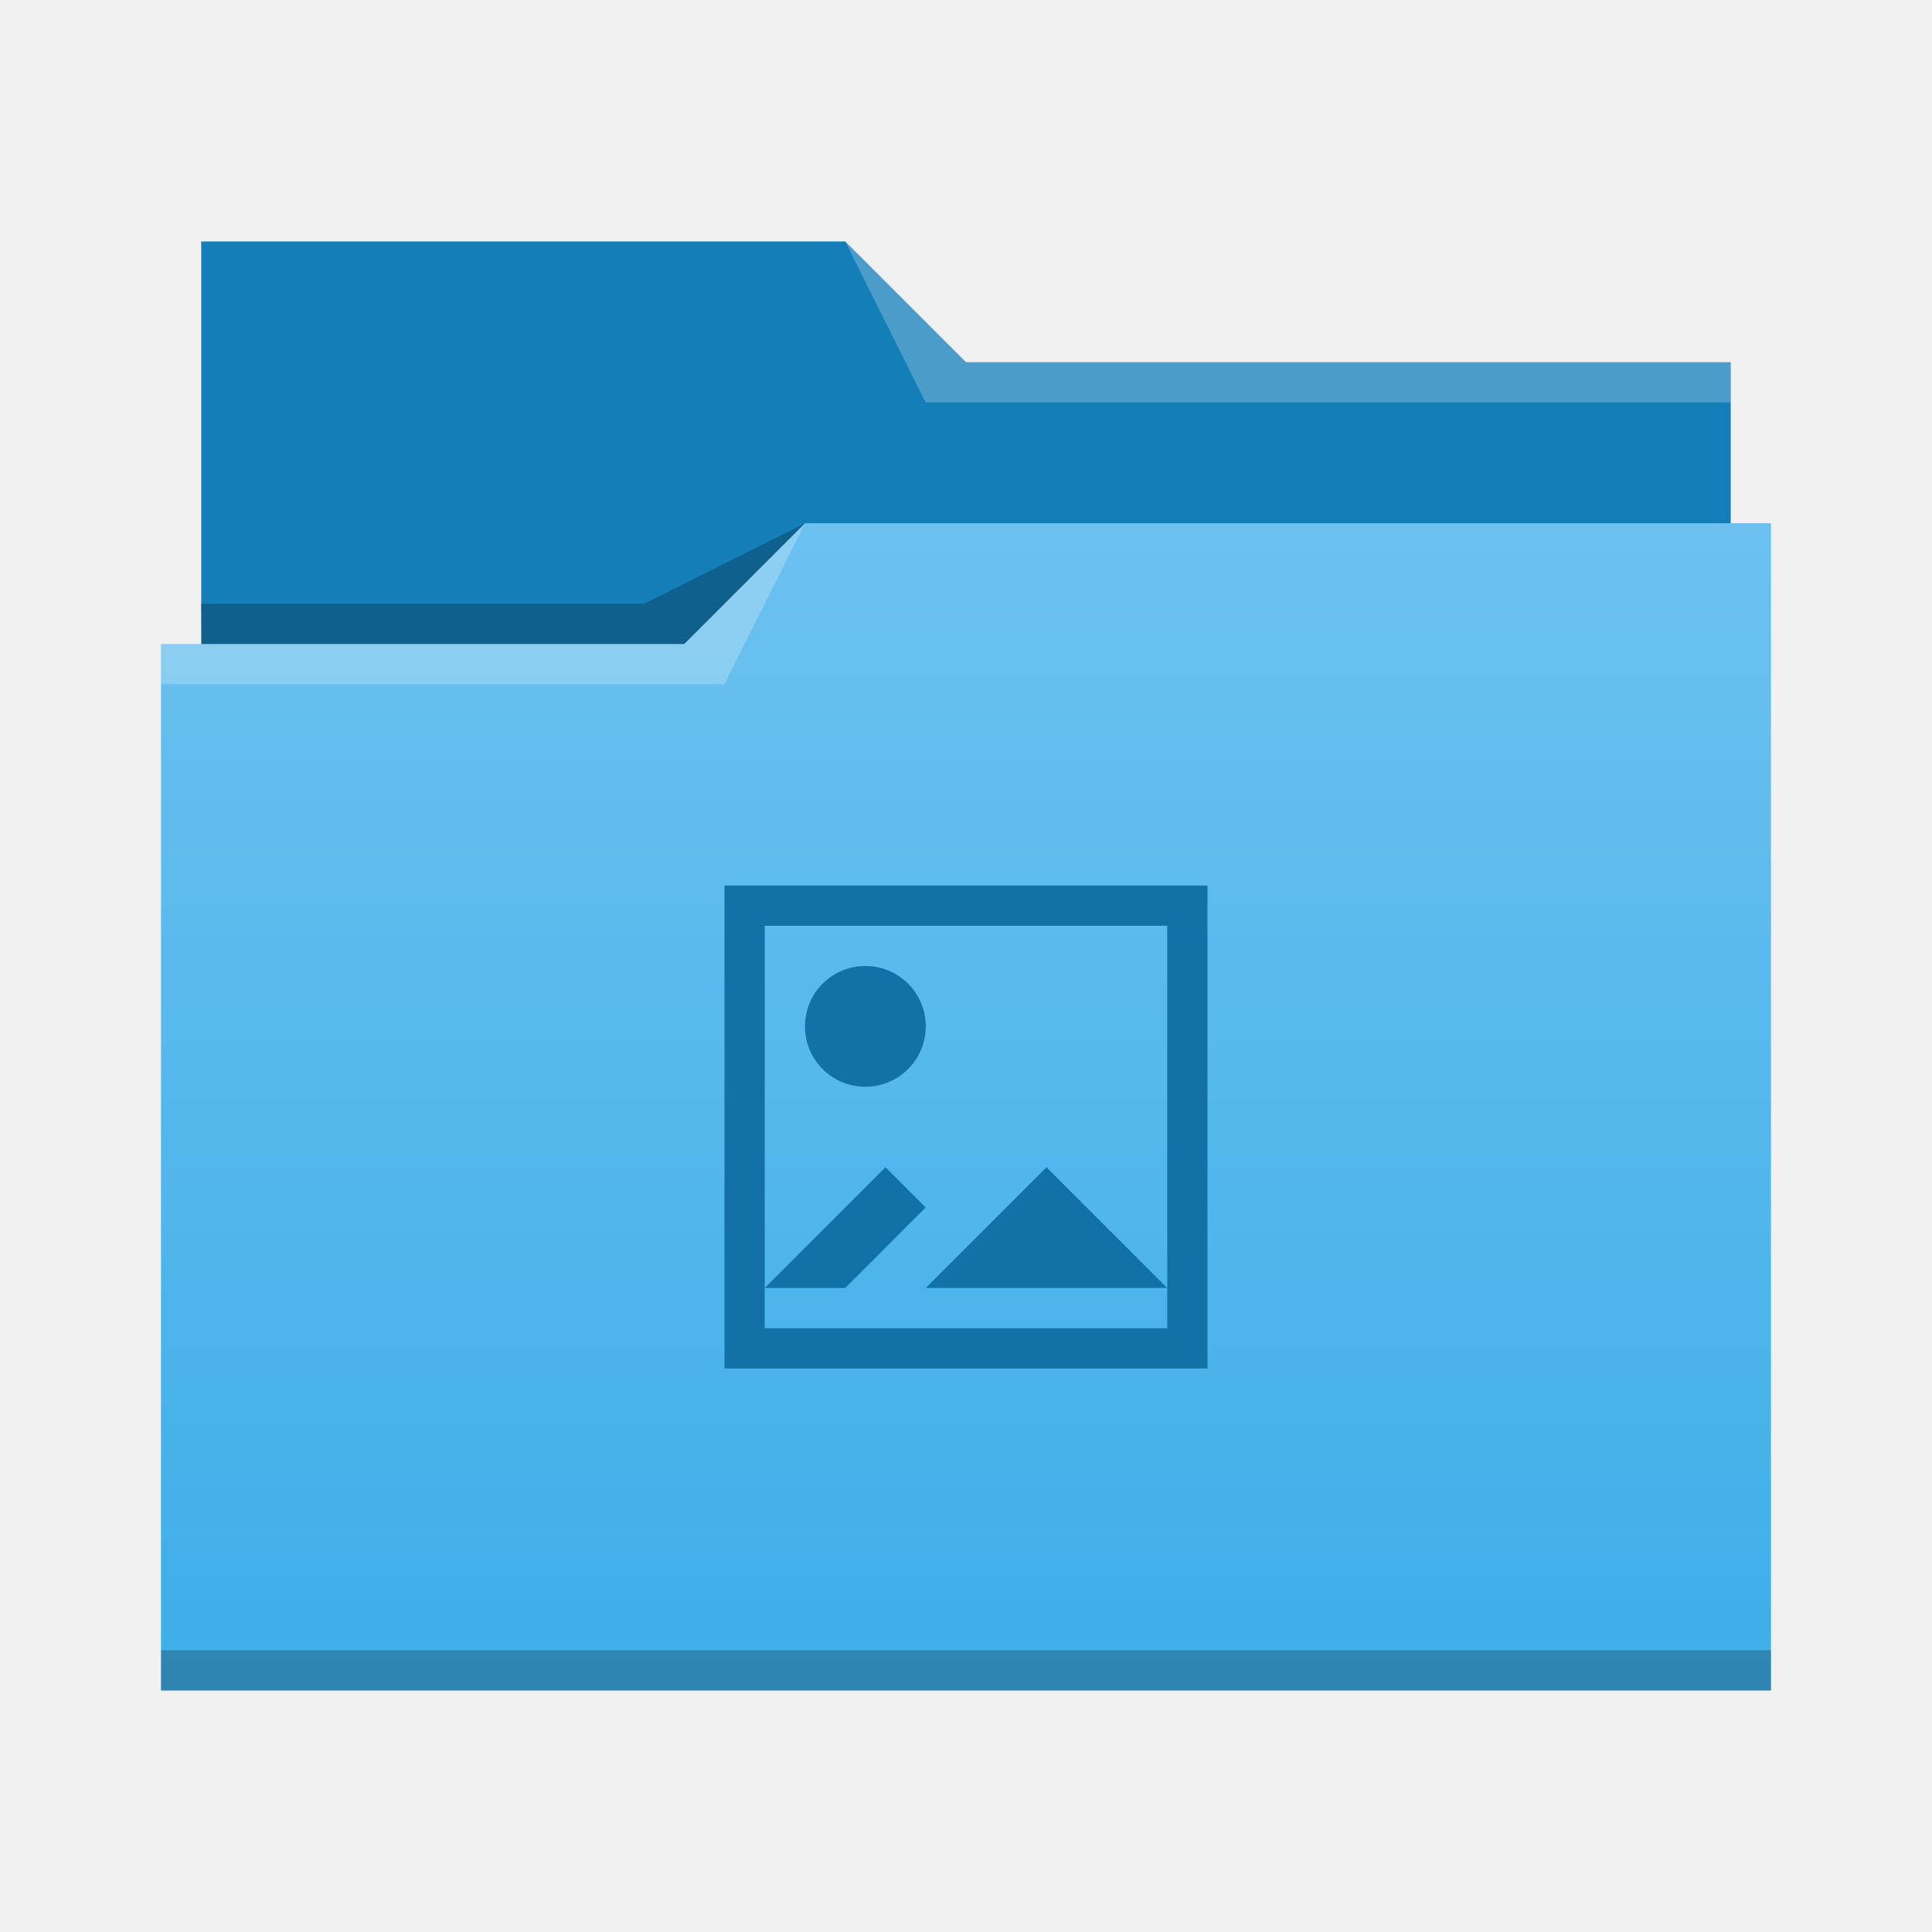
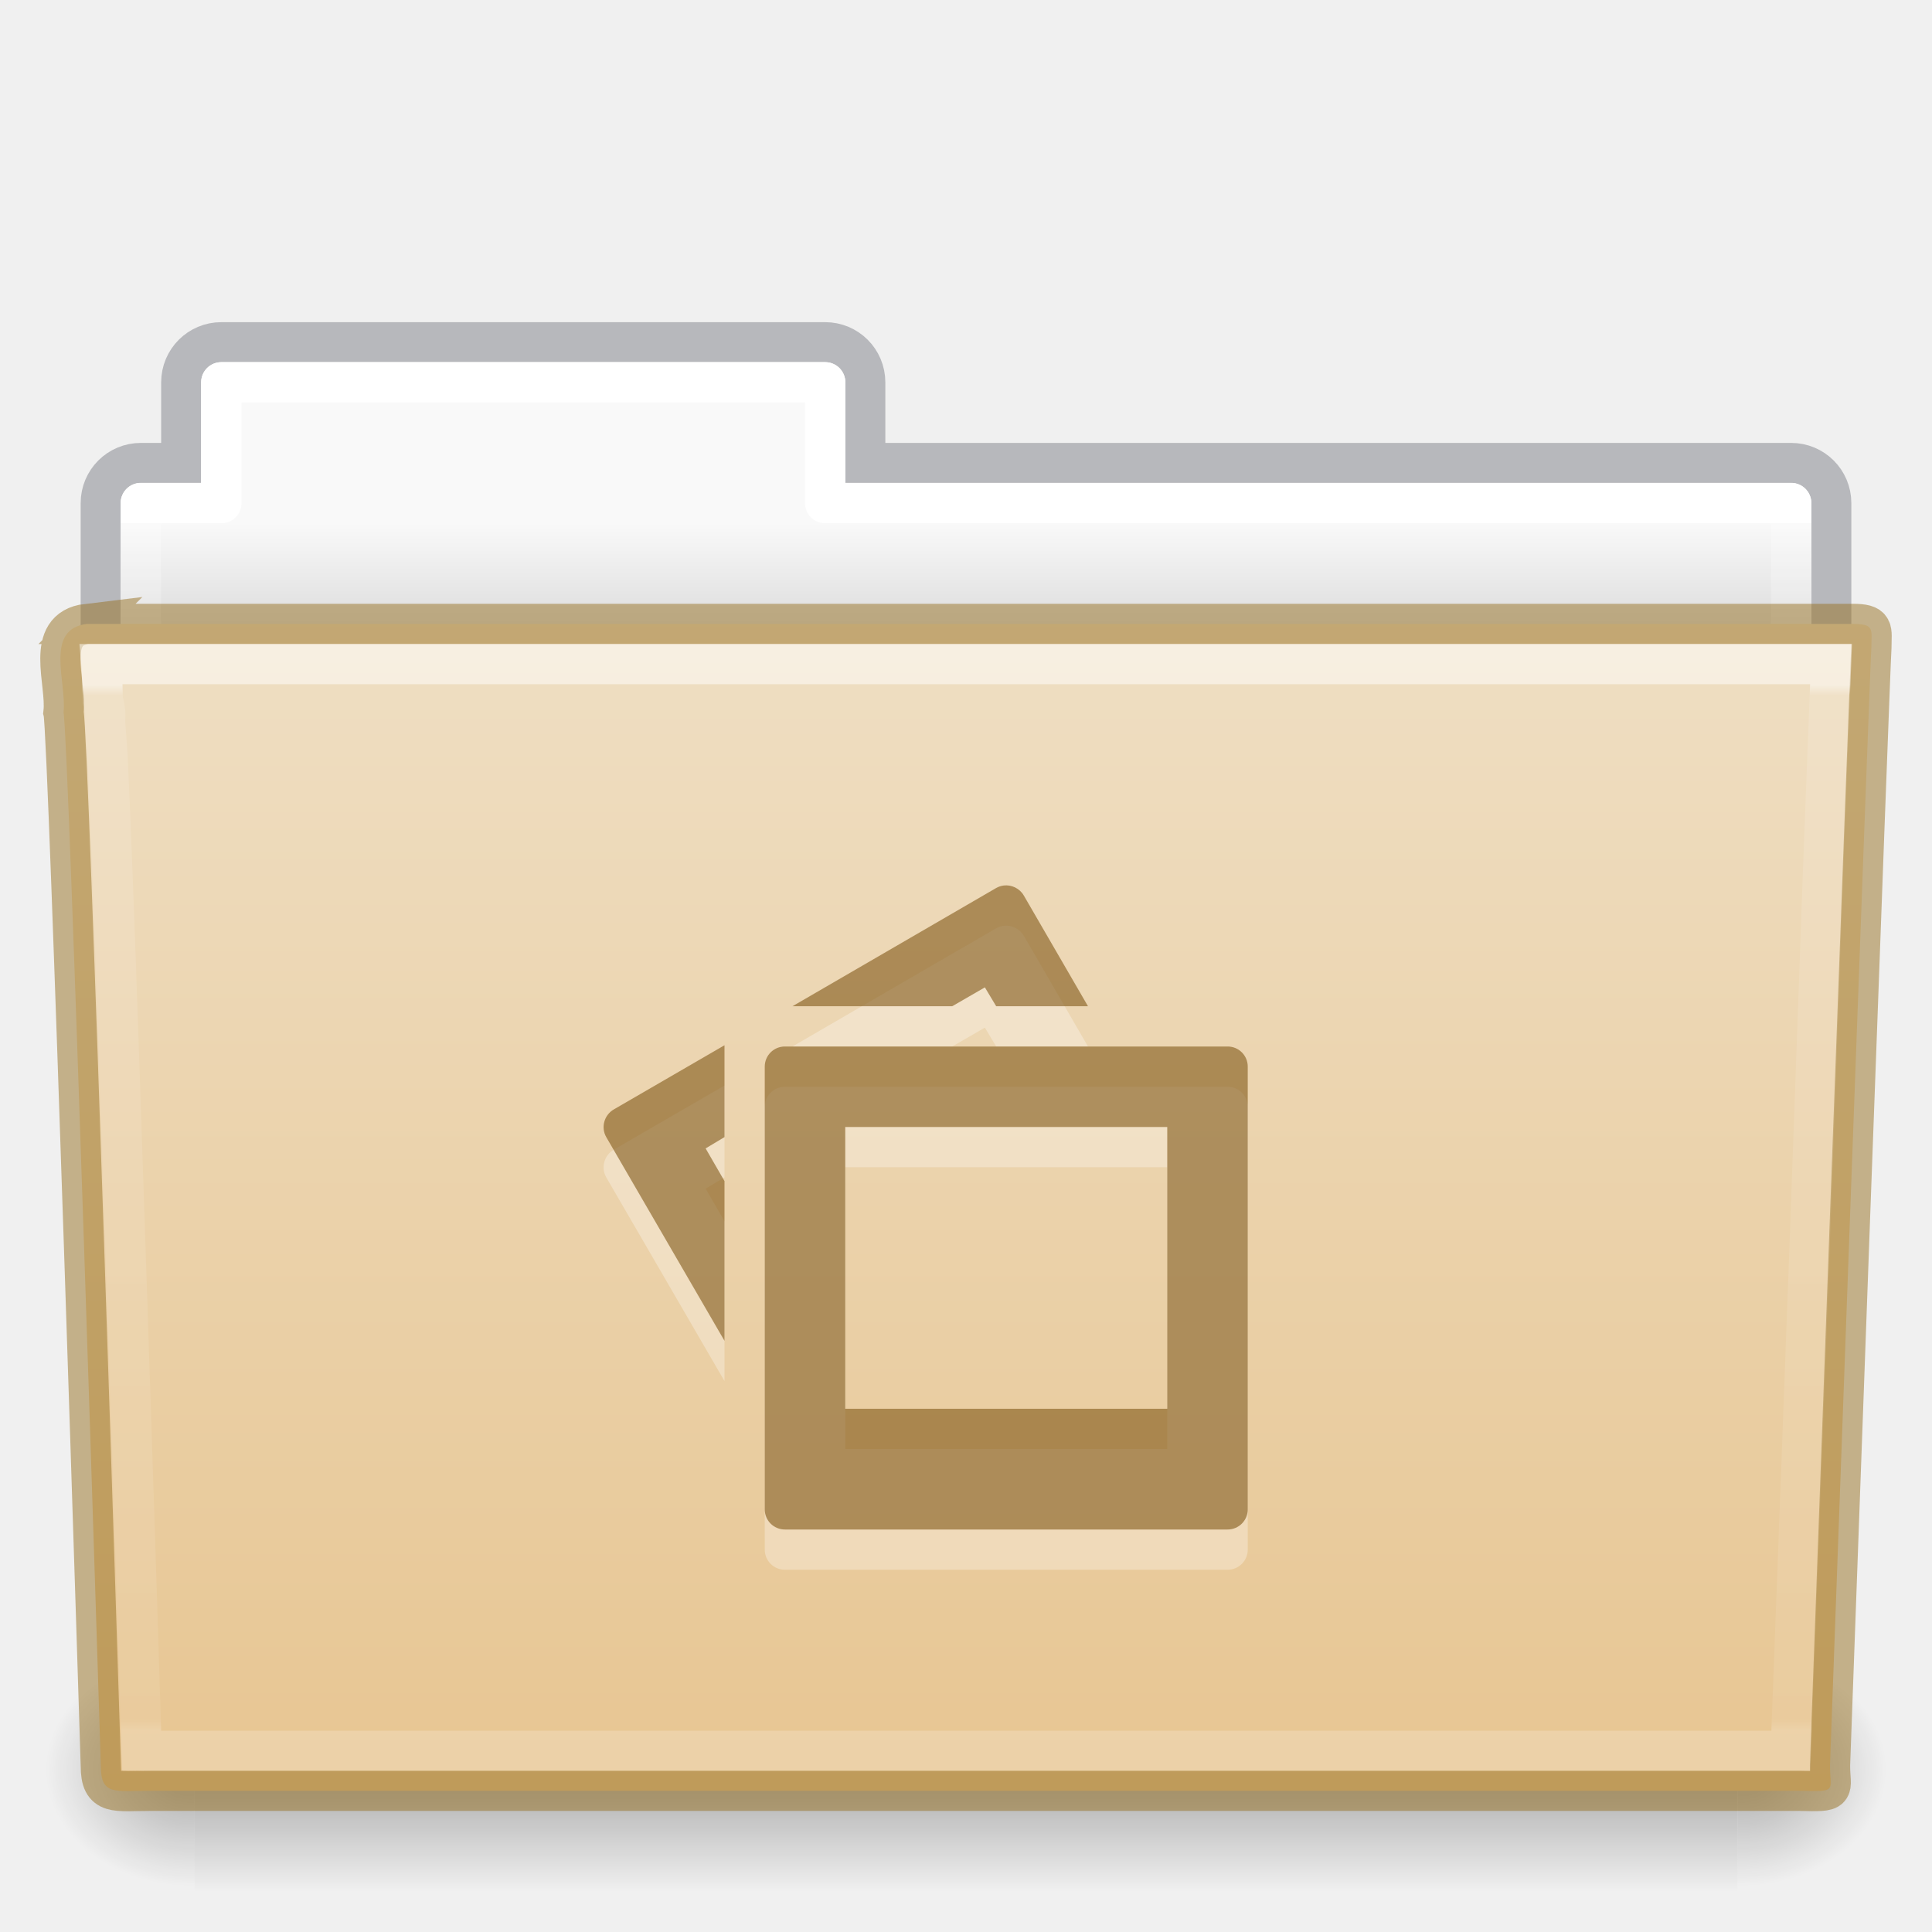
- <svg xmlns="http://www.w3.org/2000/svg" viewBox="0 0 48 48">
-   <linearGradient id="a" x2="0" y1="541.798" y2="499.784" gradientTransform="matrix(.6922986 0 0 .6920733 120.2563 150.8337)" gradientUnits="userSpaceOnUse">
-     <stop stop-color="#3daee9" offset="0" />
-     <stop stop-color="#6cc1ef" offset="1" />
-   </linearGradient>
-   <g transform="translate(-384.5714 -483.798)">
-     <g stroke-width=".692">
-       <path d="m389.571 489.798v11h38l-1e-5 -8h-19l-3-3-16-1.8e-4z" fill="#147eb8" />
-       <path d="m404.571 496.798-3 3h-13l1e-5 26 40-4.7e-4v-29z" fill="url(#a)" />
-       <g fill-opacity=".235" fill-rule="evenodd">
-         <path d="m388.571 499.798v1h14l2-4-3 3z" fill="#fff" />
-         <path d="m389.564 498.798.016 1h11.992l3-3-4 2z" />
-       </g>
-     </g>
-     <path d="m388.571 524.798v1c-0.0 0 40 0 40 0v-1z" fill-opacity=".235" stroke-width=".83" />
-     <path d="m405.571 489.798 2 4h20v-1h-19z" fill="#fff" fill-opacity=".235" fill-rule="evenodd" stroke-width=".692" />
-     <path d="m402.571 505.798v12h12v-12zm1 1h10v9 1h-10v-1zm0 9h2l2-2-1-1zm10 0-3-3-3 3zm-7.5-8c-.831 0-1.5.669-1.5 1.5s.669 1.5 1.5 1.5 1.5-.669 1.5-1.5-.669-1.5-1.5-1.5z" fill="#1272a5" />
-   </g>
+ <svg xmlns="http://www.w3.org/2000/svg" xmlns:xlink="http://www.w3.org/1999/xlink" version="1.1" width="48" height="48" id="svg18157">
+   <defs id="defs18159">
+     <linearGradient x1="42.471" y1="11.953" x2="42.471" y2="35.582" id="linearGradient12489" xlink:href="#linearGradient3454-2-5-0-3" gradientUnits="userSpaceOnUse" gradientTransform="matrix(0.8918903,0,0,1.098654,3.142773,3.887208)" />
+     <linearGradient id="linearGradient3454-2-5-0-3">
+       <stop id="stop3456-4-9-38-1" style="stop-color:#ffffff;stop-opacity:1" offset="0" />
+       <stop id="stop3458-39-80-3-5" style="stop-color:#ffffff;stop-opacity:0.235" offset="0.01" />
+       <stop id="stop3460-7-0-2-4" style="stop-color:#ffffff;stop-opacity:0.157" offset="0.99" />
+       <stop id="stop3462-0-9-8-7" style="stop-color:#ffffff;stop-opacity:0.392" offset="1" />
+     </linearGradient>
+     <radialGradient cx="605.714" cy="486.648" r="117.143" fx="605.714" fy="486.648" id="radialGradient12475" xlink:href="#linearGradient5060-820-91-9-0" gradientUnits="userSpaceOnUse" gradientTransform="matrix(-0.03079083,0,0,0.02470588,23.38975,31.94164)" />
+     <linearGradient id="linearGradient5060-820-91-9-0">
+       <stop id="stop2681-778-5-1" style="stop-color:#000000;stop-opacity:1" offset="0" />
+       <stop id="stop2683-2-86-2" style="stop-color:#000000;stop-opacity:0" offset="1" />
+     </linearGradient>
+     <radialGradient cx="605.714" cy="486.648" r="117.143" fx="605.714" fy="486.648" id="radialGradient12471" xlink:href="#linearGradient5060-179-37-4-0" gradientUnits="userSpaceOnUse" gradientTransform="matrix(0.03079083,0,0,0.02470588,24.61025,31.94164)" />
+     <linearGradient id="linearGradient5060-179-37-4-0">
+       <stop id="stop2675-91-9-2" style="stop-color:#000000;stop-opacity:1" offset="0" />
+       <stop id="stop2677-09-0-9" style="stop-color:#000000;stop-opacity:0" offset="1" />
+     </linearGradient>
+     <linearGradient x1="302.857" y1="366.648" x2="302.857" y2="609.505" id="linearGradient12467" xlink:href="#linearGradient5048-585-73-1-5" gradientUnits="userSpaceOnUse" gradientTransform="matrix(0.07938856,0,0,0.02470588,-4.693288,31.94164)" />
+     <linearGradient id="linearGradient5048-585-73-1-5">
+       <stop id="stop2667-99-4-6" style="stop-color:#000000;stop-opacity:0" offset="0" />
+       <stop id="stop2669-5-9-4" style="stop-color:#000000;stop-opacity:1" offset="0.5" />
+       <stop id="stop2671-56-4-2" style="stop-color:#000000;stop-opacity:0" offset="1" />
+     </linearGradient>
+     <linearGradient x1="21.37" y1="7.227" x2="21.37" y2="34.143" id="linearGradient12463" xlink:href="#linearGradient4507-0-4-7" gradientUnits="userSpaceOnUse" gradientTransform="matrix(0.8918903,0,0,1.058028,3.120662,5.3536)" />
+     <linearGradient id="linearGradient4507-0-4-7">
+       <stop id="stop4509-35-6-1" style="stop-color:#ffffff;stop-opacity:1" offset="0" />
+       <stop id="stop4511-46-3-8" style="stop-color:#ffffff;stop-opacity:0.235" offset="0" />
+       <stop id="stop4513-15-5-9" style="stop-color:#ffffff;stop-opacity:0.157" offset="0.99" />
+       <stop id="stop4515-1-1-8" style="stop-color:#ffffff;stop-opacity:0.392" offset="1" />
+     </linearGradient>
+     <linearGradient x1="62.989" y1="13" x2="62.989" y2="16" id="linearGradient12459" xlink:href="#linearGradient4646-7-4-3" gradientUnits="userSpaceOnUse" gradientTransform="translate(-50.9409)" />
+     <linearGradient id="linearGradient4646-7-4-3">
+       <stop id="stop4648-8-0-3" style="stop-color:#f9f9f9;stop-opacity:1" offset="0" />
+       <stop id="stop4650-1-7-3" style="stop-color:#d8d8d8;stop-opacity:1" offset="1" />
+     </linearGradient>
+     <linearGradient id="linearGradient4632-0-6-4-4-4">
+       <stop id="stop4634-4-4-7-4" style="stop-color:#efdfc4;stop-opacity:1" offset="0" />
+       <stop id="stop4636-3-1-5-9" style="stop-color:#e7c591;stop-opacity:1" offset="1" />
+     </linearGradient>
+     <linearGradient xlink:href="#linearGradient4632-0-6-4-4-4" id="linearGradient997" gradientUnits="userSpaceOnUse" gradientTransform="matrix(0.5041322,0,0,0.4933339,3.097875,-11.03351)" x1="45.429" y1="52.771" x2="45.429" y2="113.494" />
+   </defs>
+   <path style="color:#000000;display:inline;overflow:visible;visibility:visible;opacity:0.5;fill:none;stroke:#7e8087;stroke-width:0.992;stroke-linecap:square;stroke-linejoin:miter;stroke-miterlimit:4;stroke-dasharray:none;stroke-dashoffset:0;stroke-opacity:1;marker:none;enable-background:accumulate;font-variant-east_asian:normal;vector-effect:none;fill-opacity:1" id="rect4251-0-0-61" d="m 5.5,8.5 c -0.554,0 -1,0.446 -1,1 V 11.5 h -1 c -0.554,0 -1,0.446 -1,1 v 6 c 0,0.554 0.446,1 1,1 H 44.5 c 0.554,0 1,-0.446 1,-1 v -6 c 0,-0.554 -0.446,-1 -1,-1 h -23 V 9.5 c 0,-0.554 -0.446,-1 -1,-1 z" />
+   <path style="color:#000000;display:inline;overflow:visible;visibility:visible;fill:url(#linearGradient12459);fill-opacity:1;fill-rule:nonzero;stroke:none;stroke-width:1;marker:none;enable-background:accumulate" id="rect4251-3-2" d="m 5.5,9 c -0.277,0 -0.5,0.223 -0.5,0.5 V 12 h -1.5 c -0.277,0 -0.5,0.223 -0.5,0.5 v 6 c 0,0.277 0.223,0.5 0.5,0.5 H 44.5 c 0.277,0 0.5,-0.223 0.5,-0.5 v -6 c 0,-0.277 -0.223,-0.5 -0.5,-0.5 h -23.5 V 9.5 c 0,-0.277 -0.223,-0.5 -0.5,-0.5 z" />
+   <path style="color:#000000;display:inline;overflow:visible;visibility:visible;fill:none;stroke:url(#linearGradient12463);stroke-width:1;stroke-linecap:round;stroke-linejoin:round;stroke-miterlimit:4;stroke-dasharray:none;stroke-dashoffset:0;stroke-opacity:1;marker:none;enable-background:accumulate" id="rect4251-9-21-7" d="M 5.5,9.5 V 12.5 h -2 v 7 H 44.5 v -7 h -24 V 9.5 Z" />
+   <rect style="display:inline;overflow:visible;visibility:visible;opacity:0.3;fill:url(#linearGradient12467);fill-opacity:1;fill-rule:nonzero;stroke:none;stroke-width:1;marker:none" id="rect4173-8-8" y="41" x="4.833" height="6" width="38.333" />
+   <path style="display:inline;overflow:visible;visibility:visible;opacity:0.3;fill:url(#radialGradient12471);fill-opacity:1;fill-rule:nonzero;stroke:none;stroke-width:1;marker:none" id="path5058-9-0" d="m 43.167,41 c 0,0 0,6 0,6 1.586,0.011 3.833,-1.344 3.833,-3 0,-1.656 -1.769,-2.999 -3.833,-2.999 z" />
+   <path style="display:inline;overflow:visible;visibility:visible;opacity:0.3;fill:url(#radialGradient12475);fill-opacity:1;fill-rule:nonzero;stroke:none;stroke-width:1;marker:none" id="path5018-6-6" d="m 4.833,41 c 0,0 0,6 0,6 -1.586,0.011 -3.833,-1.344 -3.833,-3 0,-1.656 1.769,-2.999 3.833,-2.999 z" />
+   <path style="fill:url(#linearGradient997);fill-opacity:1;stroke:#987124;font-variant-east_asian:normal;opacity:1;vector-effect:none;stroke-width:1;stroke-linecap:butt;stroke-linejoin:miter;stroke-miterlimit:4;stroke-dasharray:none;stroke-dashoffset:0;stroke-opacity:0.498;marker:none" id="path3388-7-1" d="m 2.163,15.5 c -1.072,0.128 -0.5,1.454 -0.585,2.2 0.124,0.482 0.927,26.176 0.927,26.176 0,0.741 0.352,0.616 1.243,0.616 13.189,0 27.773,0 40.961,0 0.96,0.023 0.757,0.012 0.757,-0.627 0,0 0.993,-27.354 1.028,-27.781 0,-0.449 0.09,-0.583 -0.473,-0.583 -14.084,0 -29.775,0 -43.859,0 z" />
+   <path style="color:#000000;display:inline;overflow:visible;visibility:visible;opacity:0.5;fill:none;stroke:url(#linearGradient12489);stroke-width:1;stroke-linecap:round;stroke-linejoin:miter;stroke-miterlimit:4;stroke-dasharray:none;stroke-dashoffset:0;stroke-opacity:1;marker:none;enable-background:accumulate" id="path4587-3-5" d="m 2.522,16.5 c 0.017,0.183 0.022,0.538 0.031,0.909 0.023,0.09 0.026,0.062 0.031,0.097 0.011,0.069 0.027,0.144 0.031,0.195 0.006,0.078 -0.007,0.18 0,0.292 0.013,0.225 0.045,0.53 0.062,0.909 0.034,0.756 0.078,1.774 0.125,3.018 0.094,2.487 0.203,5.769 0.312,9.021 0.212,6.309 0.395,12.188 0.406,12.558 0.123,0.004 0.071,0 0.25,0 H 44.491 c 0.012,-0.341 0.253,-6.673 0.5,-13.402 0.127,-3.454 0.245,-6.942 0.344,-9.573 0.049,-1.315 0.094,-2.421 0.125,-3.213 0.013,-0.341 0.022,-0.595 0.031,-0.811 z" />
+   <path d="m 24.938,23 c -0.065,0.008 -0.128,0.028 -0.188,0.062 l -5.062,2.938 h 3.969 l 0.812,-0.469 0.281,0.469 h 2.281 l -1.594,-2.75 c -0.104,-0.18 -0.307,-0.274 -0.5,-0.25 z m -6.938,3.969 -2.75,1.594 c -0.24,0.139 -0.326,0.448 -0.188,0.688 l 2.938,5.062 v -3.969 l -0.469,-0.812 0.469,-0.281 z m 1.5,0.031 c -0.277,0 -0.5,0.223 -0.5,0.5 v 11 c 0,0.277 0.223,0.5 0.5,0.5 h 11 c 0.277,0 0.5,-0.223 0.5,-0.5 v -11 c 0,-0.277 -0.223,-0.5 -0.5,-0.5 z m 1.5,2 h 8 v 7 h -8 z" id="rect6430-3" style="color:#000000;display:inline;overflow:visible;visibility:visible;opacity:0.3;fill:#ffffff;fill-opacity:1;fill-rule:nonzero;stroke:none;stroke-width:1.7;marker:none;enable-background:accumulate;font-variant-east_asian:normal;vector-effect:none;stroke-linecap:butt;stroke-linejoin:miter;stroke-miterlimit:4;stroke-dasharray:none;stroke-dashoffset:0;stroke-opacity:1" />
+   <path d="m 24.938,22 c -0.065,0.008 -0.128,0.028 -0.188,0.062 l -5.062,2.938 h 3.969 l 0.812,-0.469 0.281,0.469 h 2.281 l -1.594,-2.75 c -0.104,-0.18 -0.307,-0.274 -0.5,-0.25 z m -6.938,3.969 -2.75,1.594 c -0.24,0.139 -0.326,0.448 -0.188,0.688 l 2.938,5.062 v -3.969 l -0.469,-0.812 0.469,-0.281 z m 1.5,0.031 c -0.277,0 -0.5,0.223 -0.5,0.5 v 11 c 0,0.277 0.223,0.5 0.5,0.5 h 11 c 0.277,0 0.5,-0.223 0.5,-0.5 v -11 c 0,-0.277 -0.223,-0.5 -0.5,-0.5 z m 1.5,2 h 8 v 7 h -8 z" id="rect6430" style="color:#000000;display:inline;overflow:visible;visibility:visible;fill:#7e5514;fill-opacity:0.971;fill-rule:nonzero;stroke:none;stroke-width:1;marker:none;enable-background:accumulate;font-variant-east_asian:normal;opacity:0.6;vector-effect:none;stroke-linecap:butt;stroke-linejoin:miter;stroke-miterlimit:4;stroke-dasharray:none;stroke-dashoffset:0;stroke-opacity:0.498" />
</svg>
